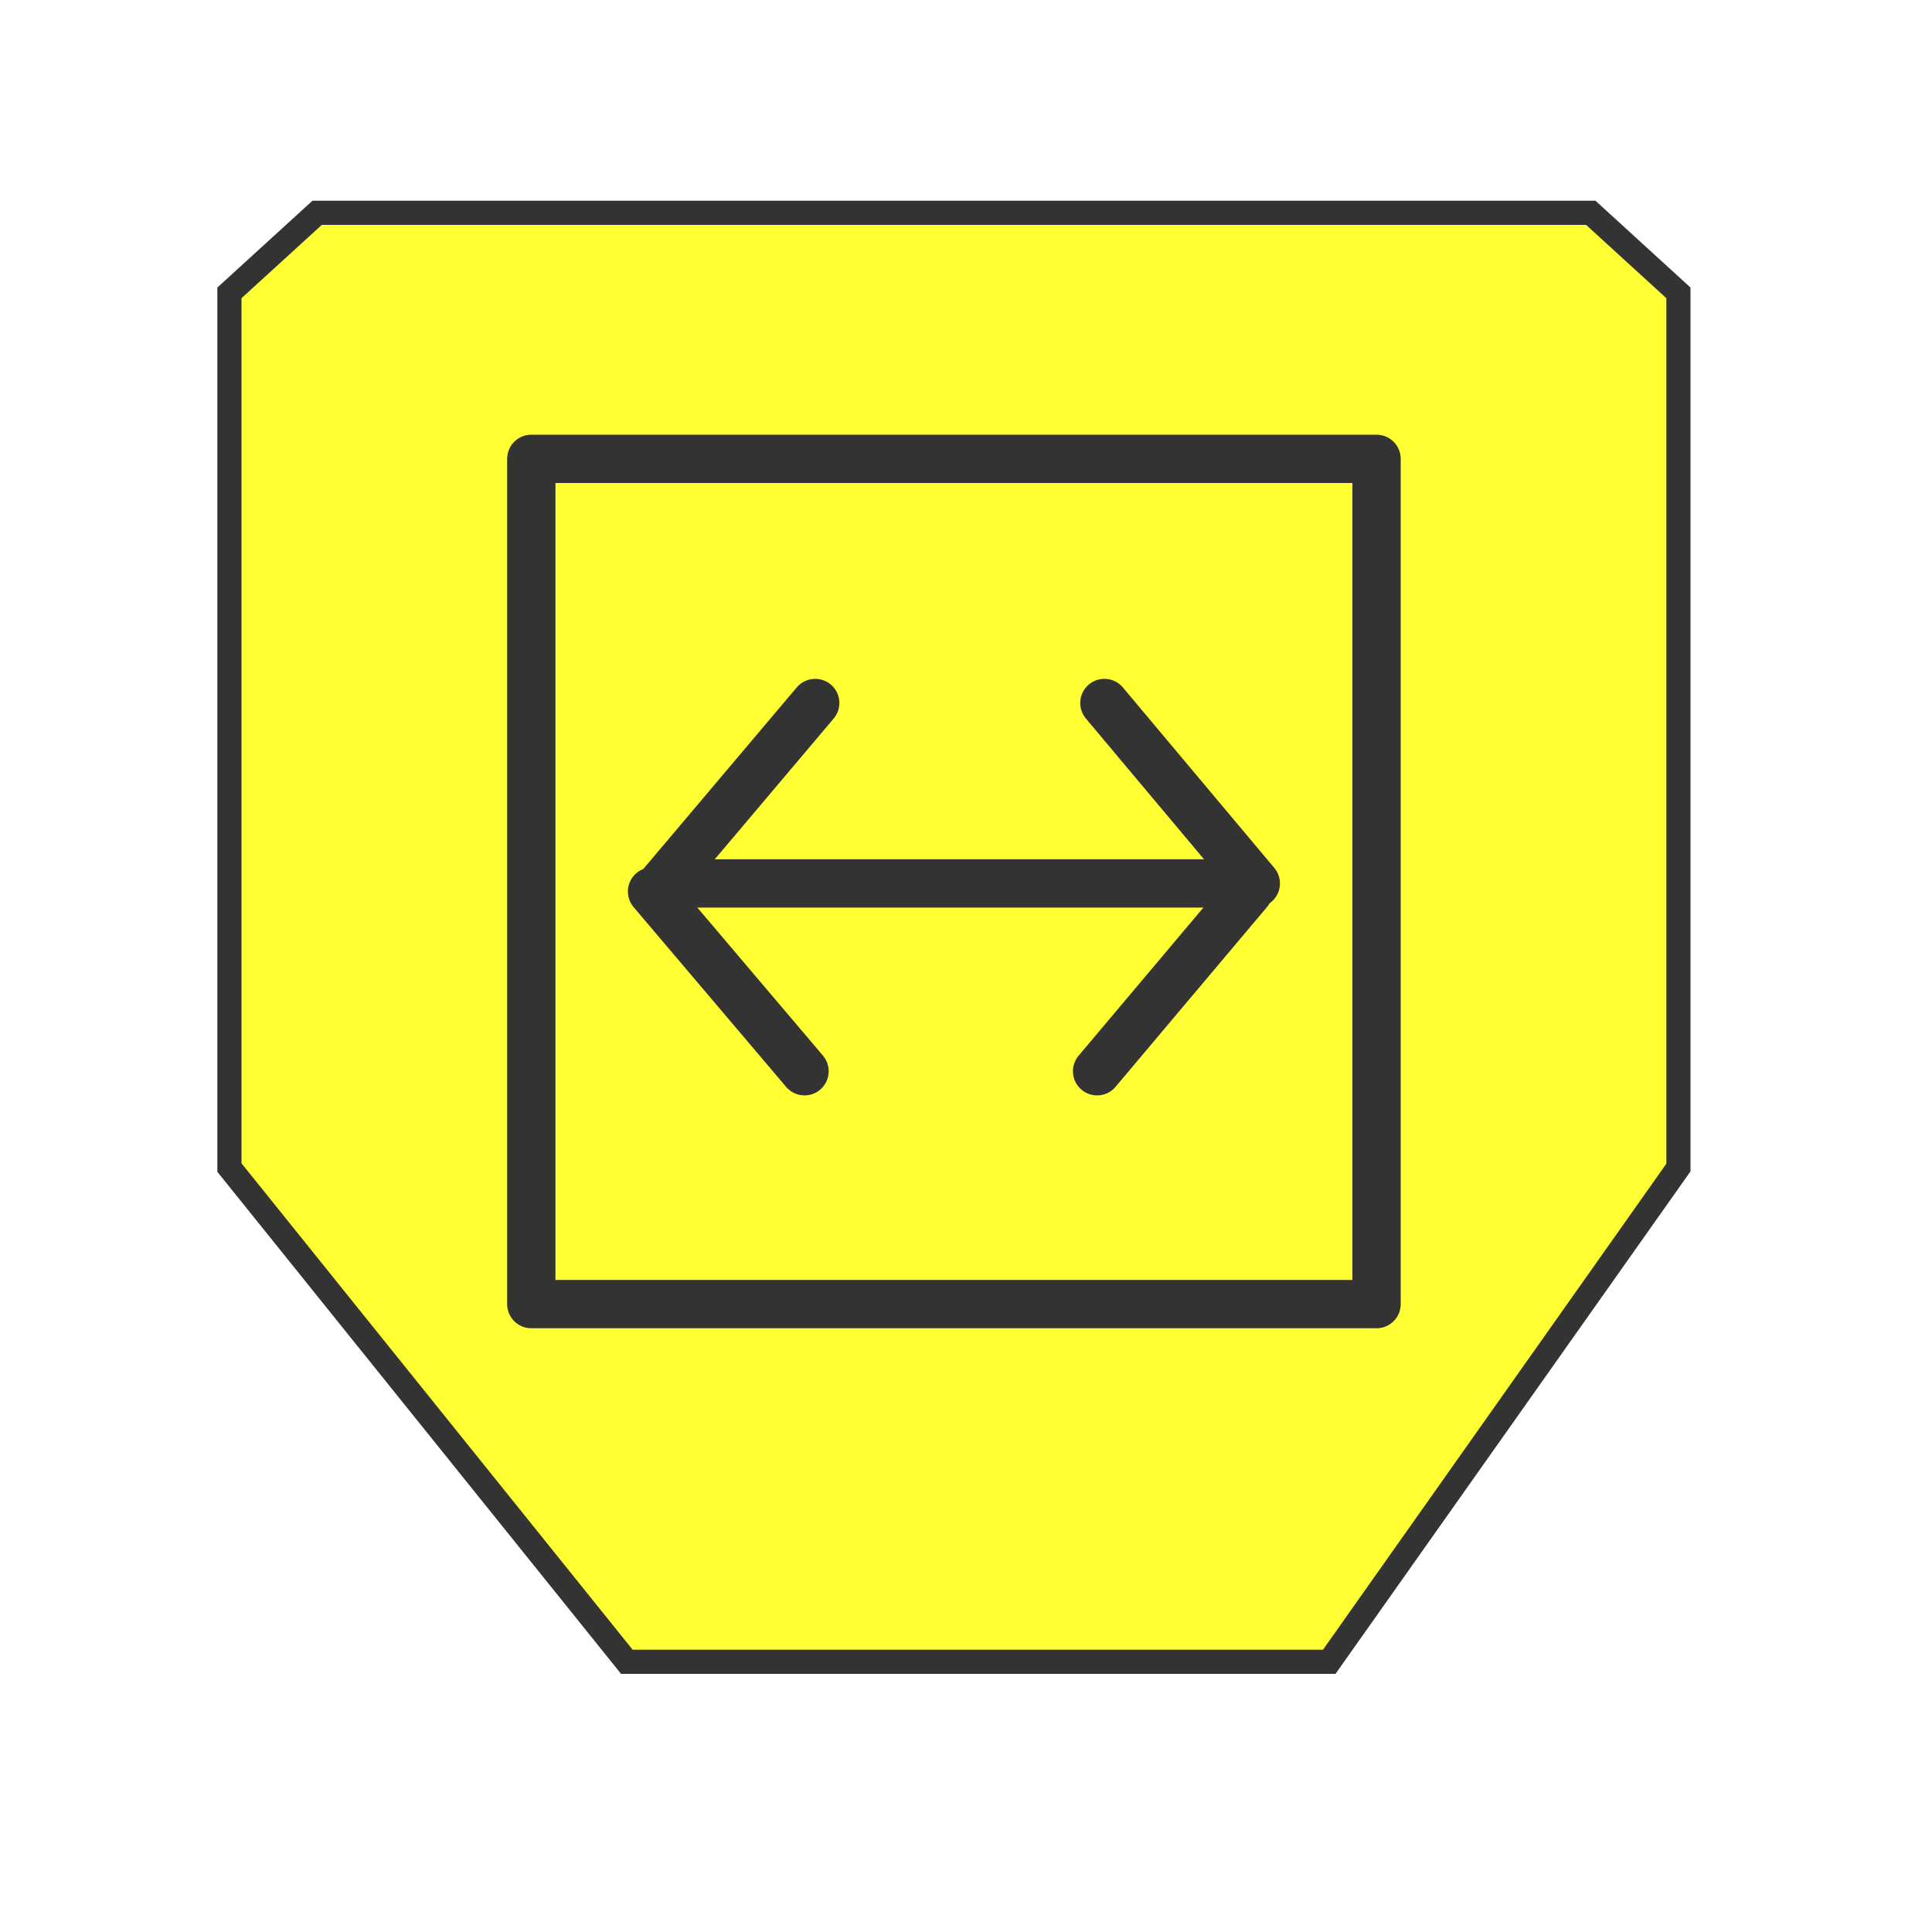
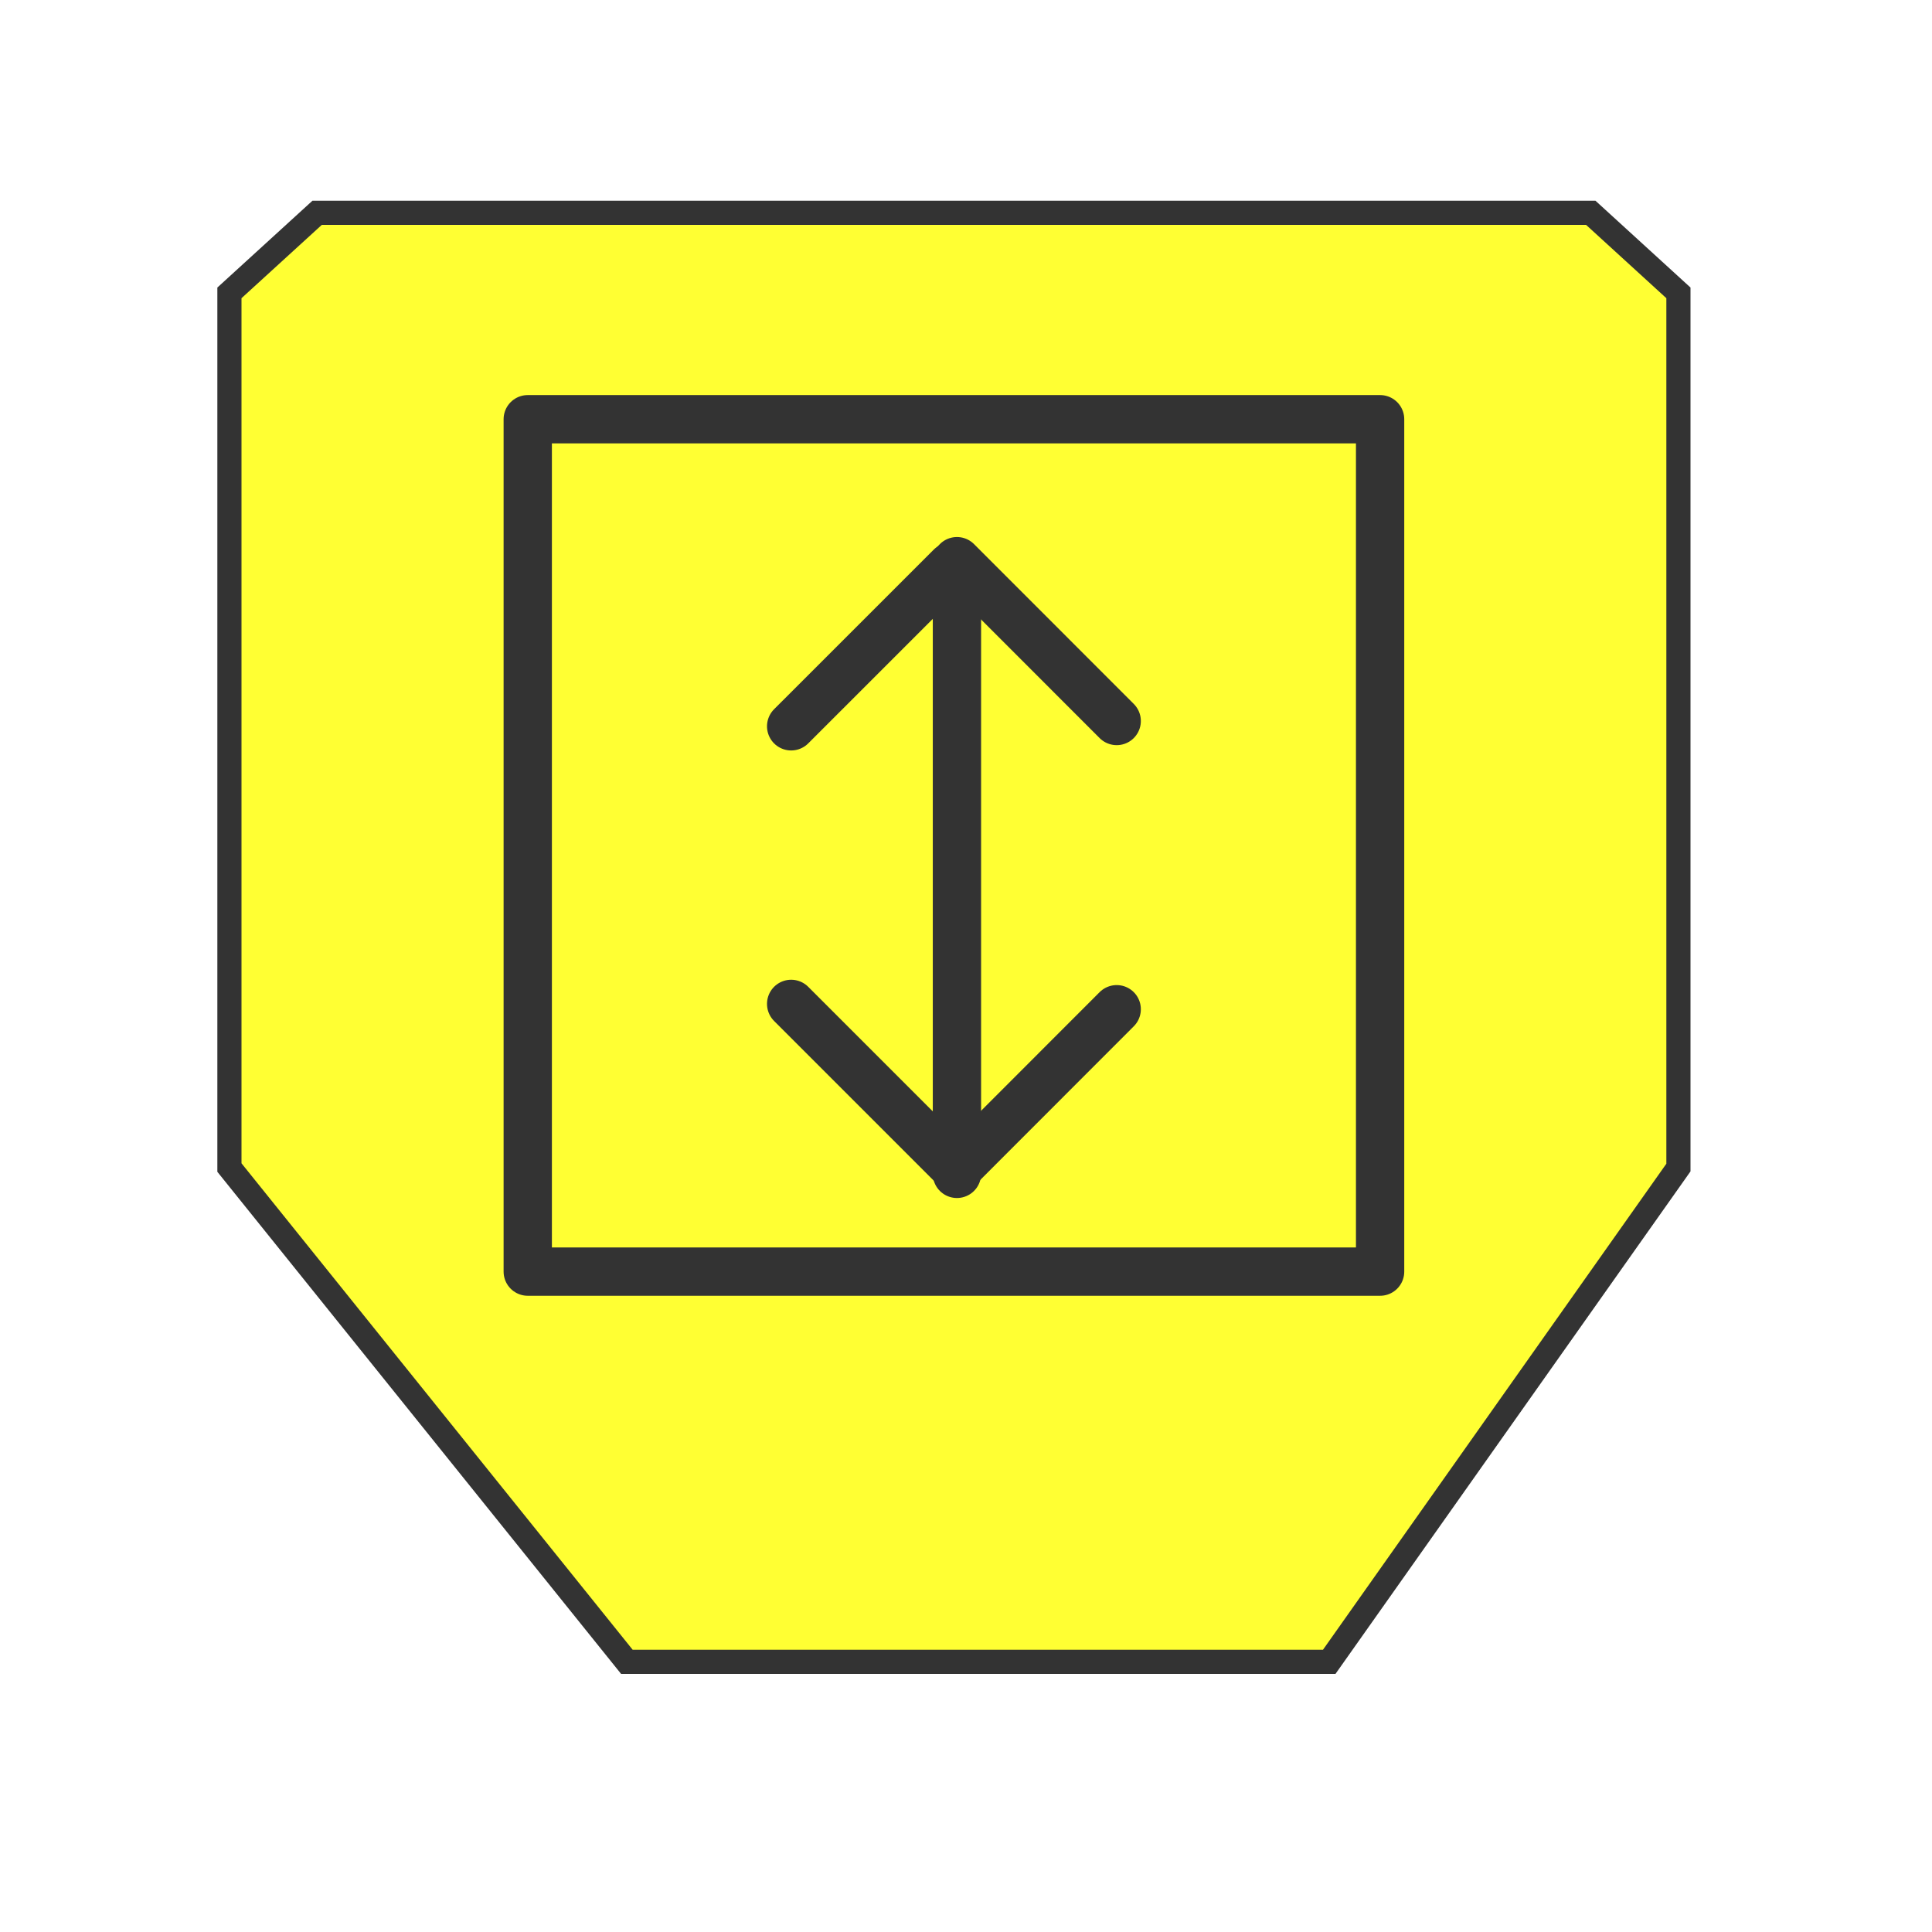
<svg xmlns="http://www.w3.org/2000/svg" version="1.1" id="Layer_1" x="0px" y="0px" width="80px" height="80px" viewBox="0 0 80 80" enable-background="new 0 0 80 80" xml:space="preserve">
  <polygon fill="#FFFF33" stroke="#333333" stroke-linecap="round" stroke-miterlimit="8" points="9.5,12.127 13.131,8.812   65.871,8.812 69.5,12.127 69.5,48.346 55.041,68.812 25.957,68.812 9.5,48.346 " />
-   <rect x="22" y="19" fill="none" stroke="#333333" stroke-width="2" stroke-linecap="round" stroke-linejoin="round" width="35" height="35" />
+   <rect x="21.853" y="17.359" fill="none" stroke="#333333" stroke-width="2" stroke-linecap="square" stroke-linejoin="round" width="35.294" height="35.296" />
  <g>
-     <line fill="none" stroke="#333333" stroke-width="2" stroke-linecap="round" stroke-linejoin="round" x1="28.491" y1="36.581" x2="51.578" y2="36.581" />
-     <line fill="none" stroke="#333333" stroke-width="2" stroke-linecap="round" stroke-linejoin="round" x1="27" y1="36.916" x2="33.314" y2="44.358" />
-     <line fill="none" stroke="#333333" stroke-width="2" stroke-linecap="round" stroke-linejoin="round" x1="51.697" y1="36.916" x2="45.428" y2="44.358" />
-     <line fill="none" stroke="#333333" stroke-width="2" stroke-linecap="round" stroke-linejoin="round" x1="27.442" y1="36.581" x2="33.756" y2="29.109" />
-     <line fill="none" stroke="#333333" stroke-width="2" stroke-linecap="round" stroke-linejoin="round" x1="52" y1="36.581" x2="45.73" y2="29.109" />
+     <line fill="none" stroke="#333333" stroke-width="2" stroke-linecap="round" stroke-linejoin="round" x1="39.625" y1="24.341" x2="39.625" y2="48.607" />
+     <line fill="none" stroke="#333333" stroke-width="2" stroke-linecap="round" stroke-linejoin="round" x1="39.379" y1="23.458" x2="32.76" y2="30.075" />
+     <line fill="none" stroke="#333333" stroke-width="2" stroke-linecap="round" stroke-linejoin="round" x1="39.379" y1="48.188" x2="32.76" y2="41.569" />
+     <line fill="none" stroke="#333333" stroke-width="2" stroke-linecap="round" stroke-linejoin="round" x1="39.625" y1="23.237" x2="46.24" y2="29.855" />
+     <line fill="none" stroke="#333333" stroke-width="2" stroke-linecap="round" stroke-linejoin="round" x1="39.625" y1="48.41" x2="46.24" y2="41.79" />
  </g>
</svg>
